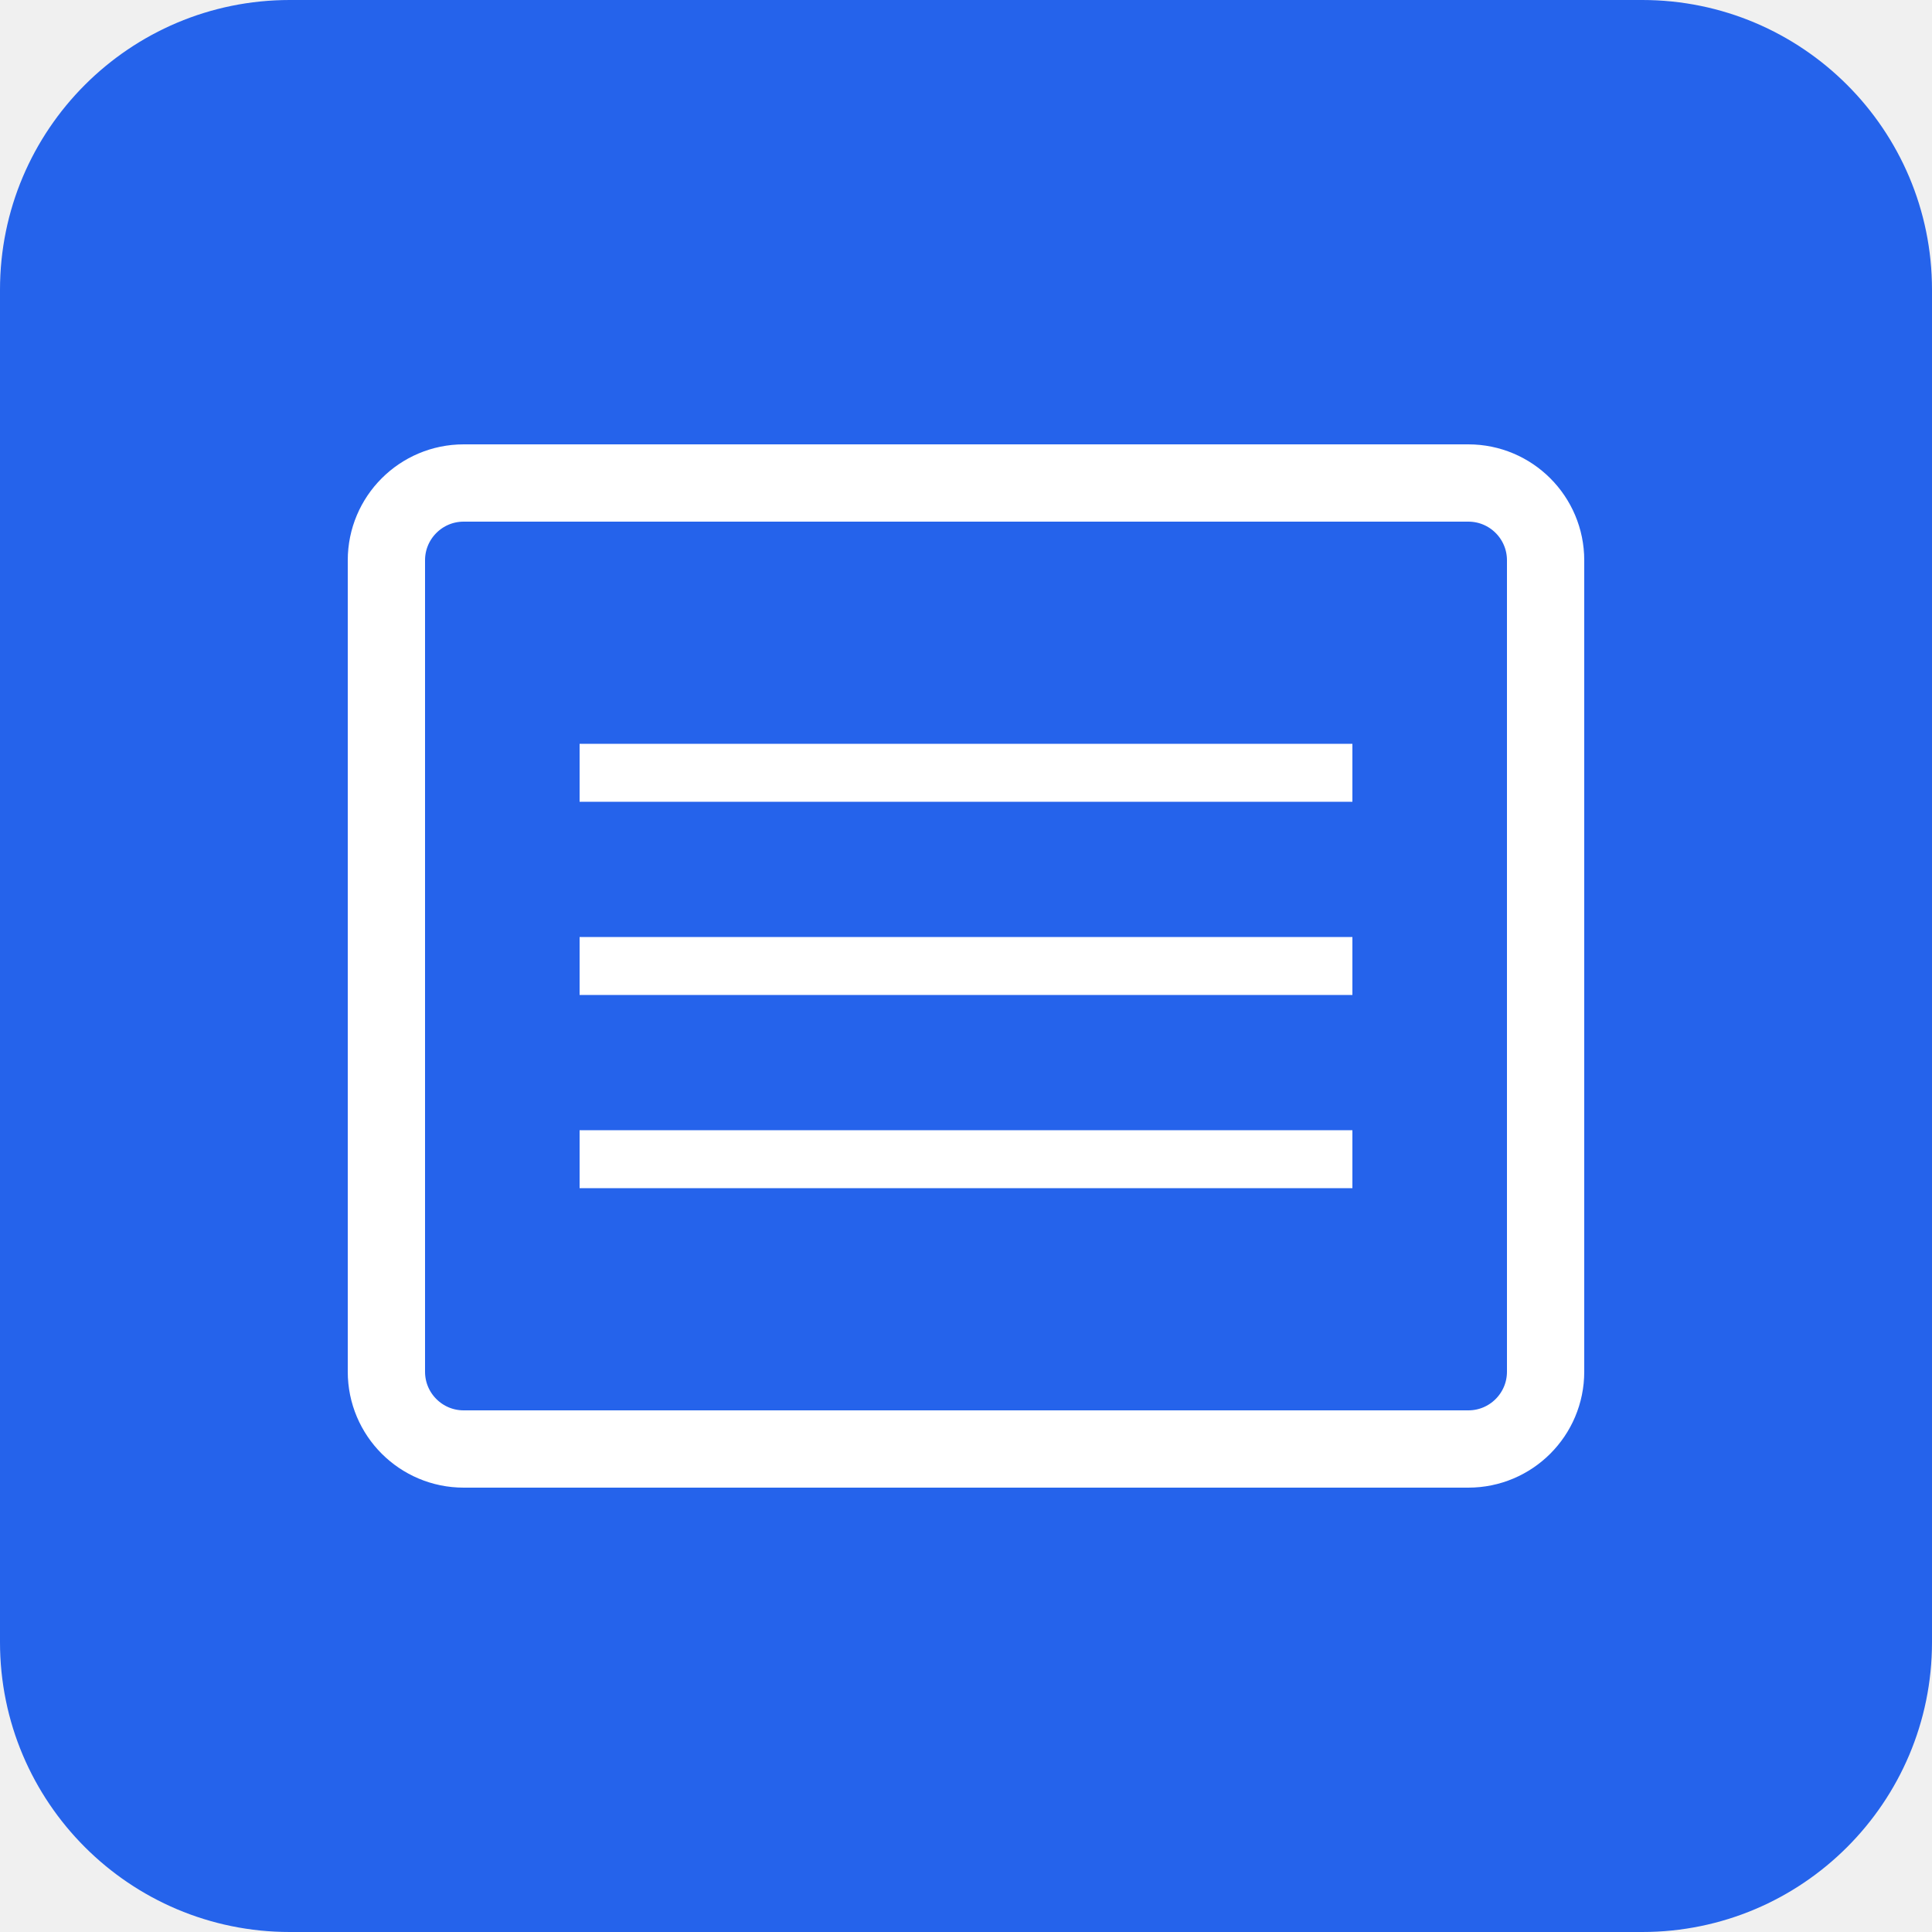
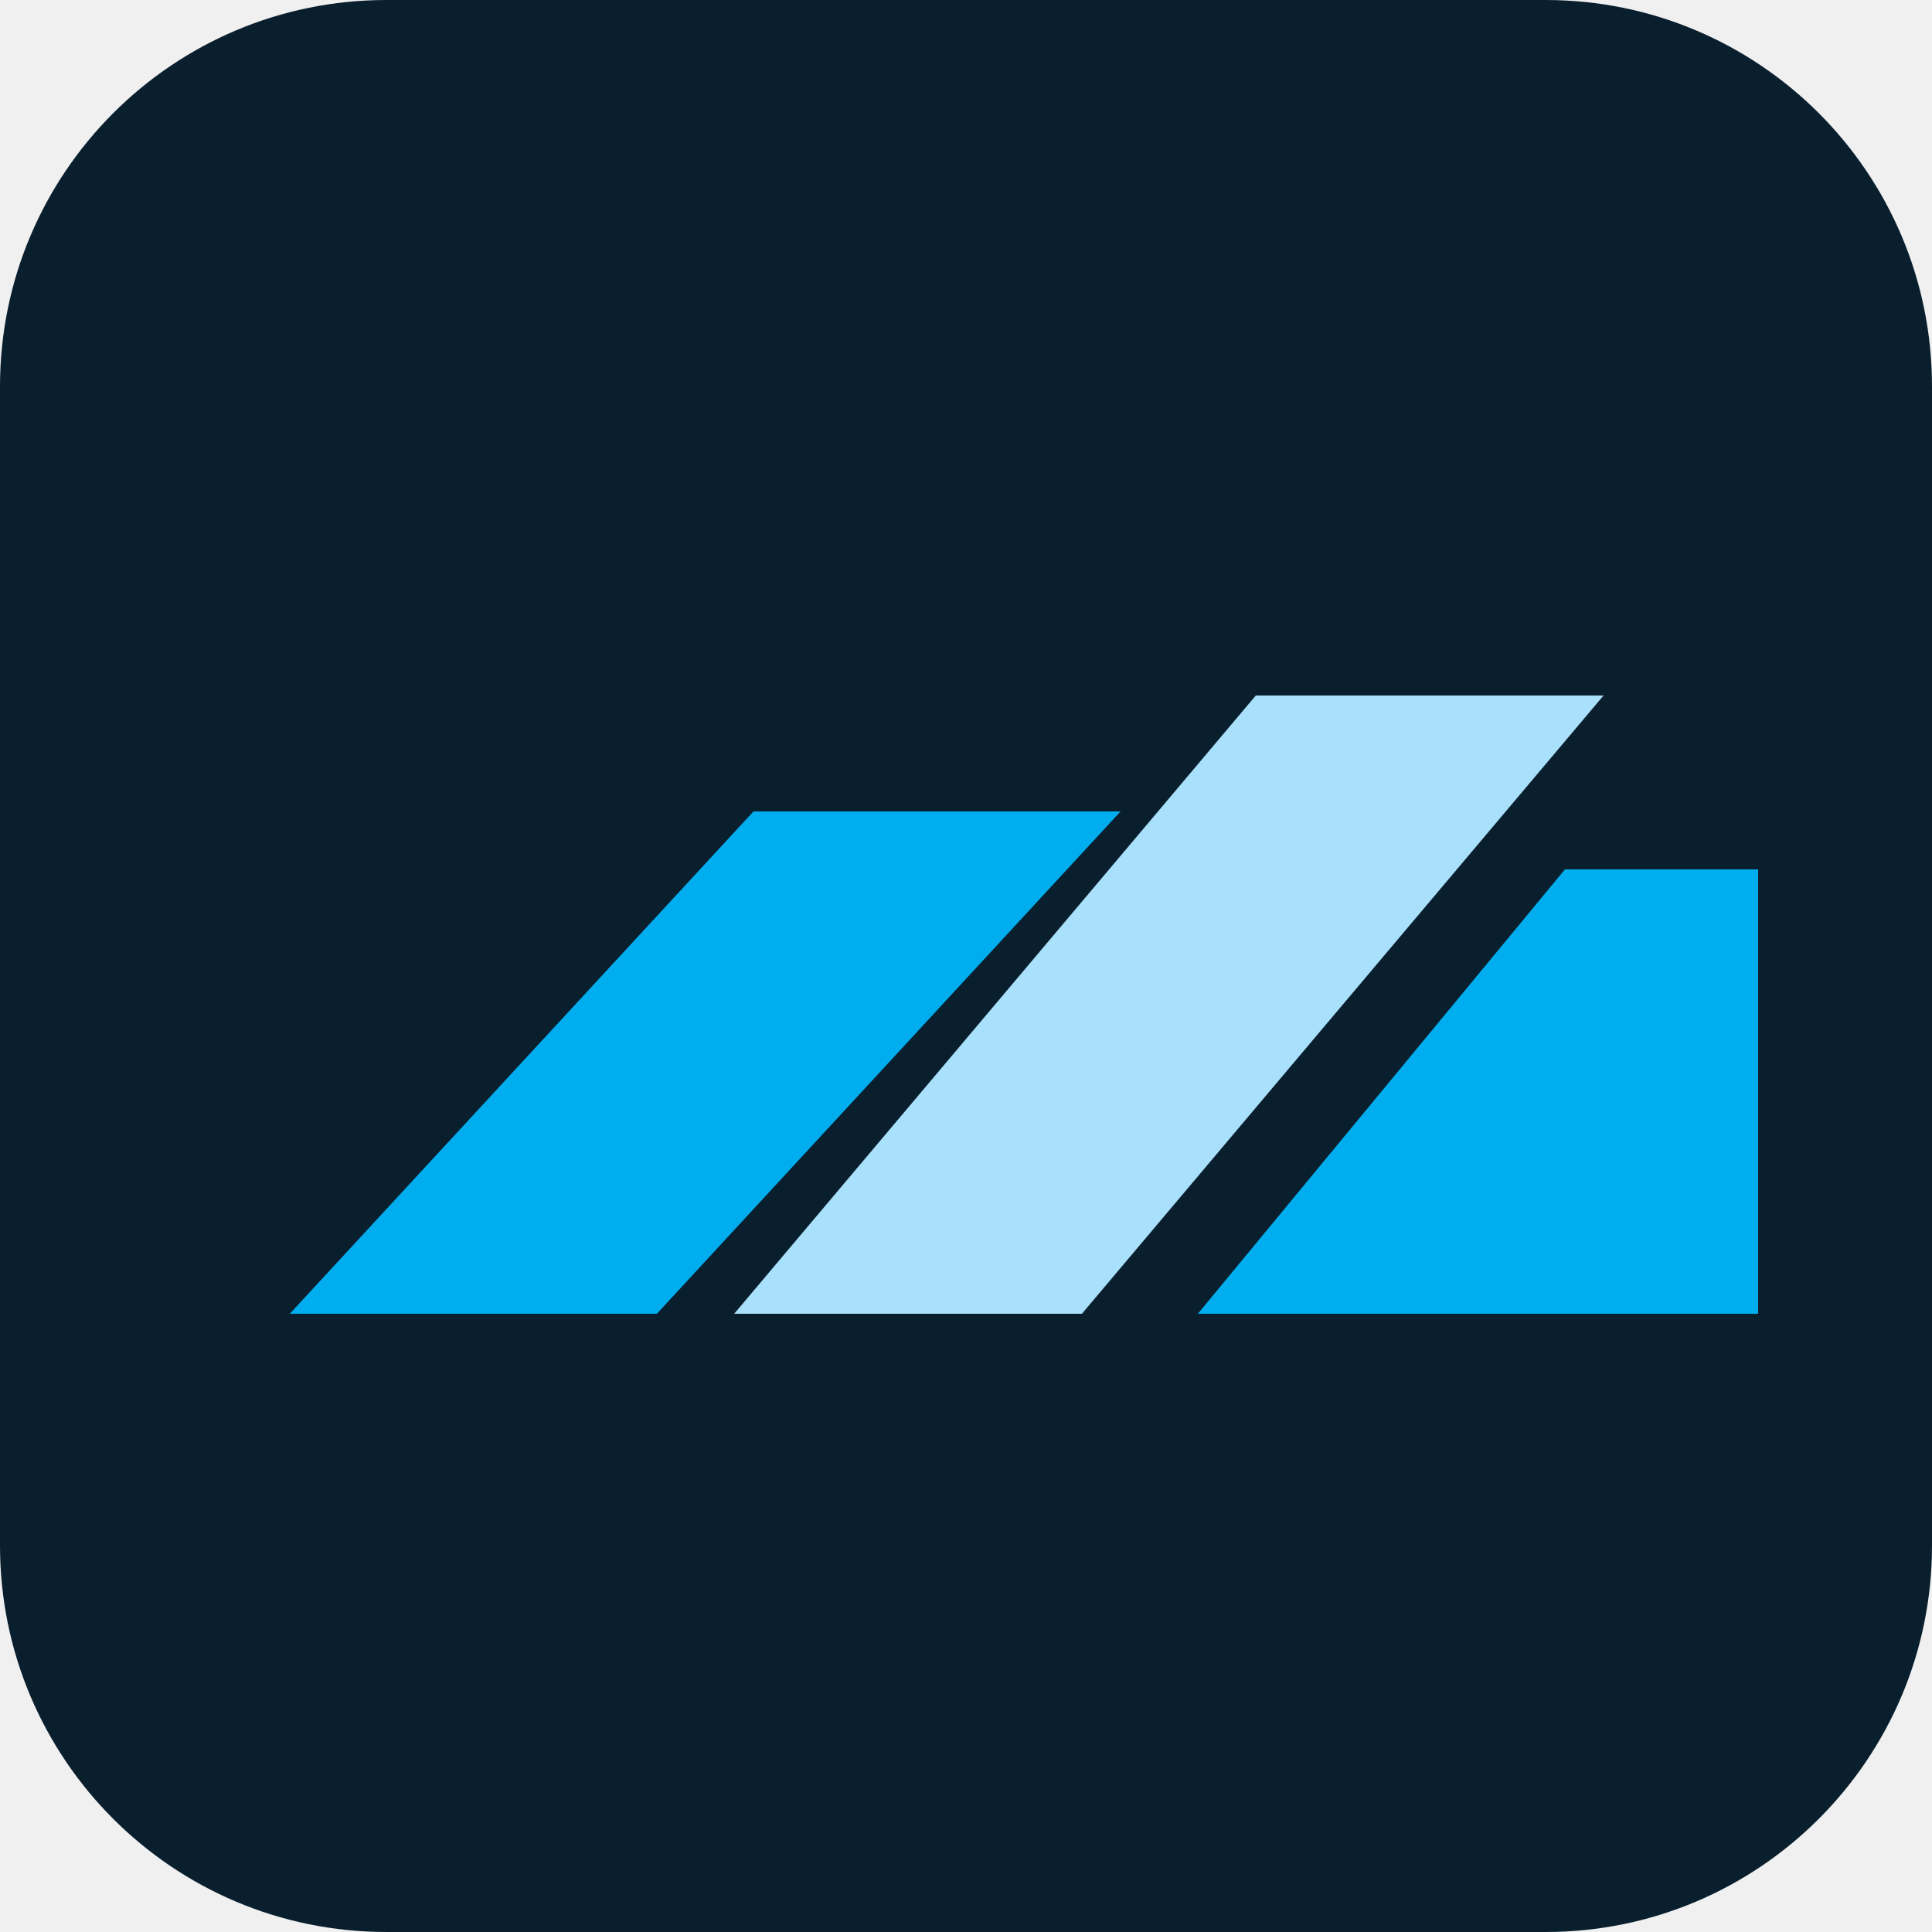
<svg xmlns="http://www.w3.org/2000/svg" viewBox="0 0 100 100">
-   <rect width="100" height="100" rx="15" fill="#2563eb" />
-   <rect x="20" y="25" width="60" height="50" rx="4" fill="none" stroke="white" stroke-width="4" />
-   <line x1="30" y1="40" x2="70" y2="40" stroke="white" stroke-width="3" />
-   <line x1="30" y1="50" x2="70" y2="50" stroke="white" stroke-width="3" />
-   <line x1="30" y1="60" x2="70" y2="60" stroke="white" stroke-width="3" />
+   <rect width="100" height="100" rx="20" fill="#0a1f2e" />
+   <path d="M15 68 L39 42 H58 L34 68Z" fill="#00aeef" />
+   <path d="M38 68 L65 36 H83 L56 68Z" fill="#a9e0fb" />
+   <path d="M62 68 L81 45 H91 L91 68Z" fill="#00aeef" />
</svg>
